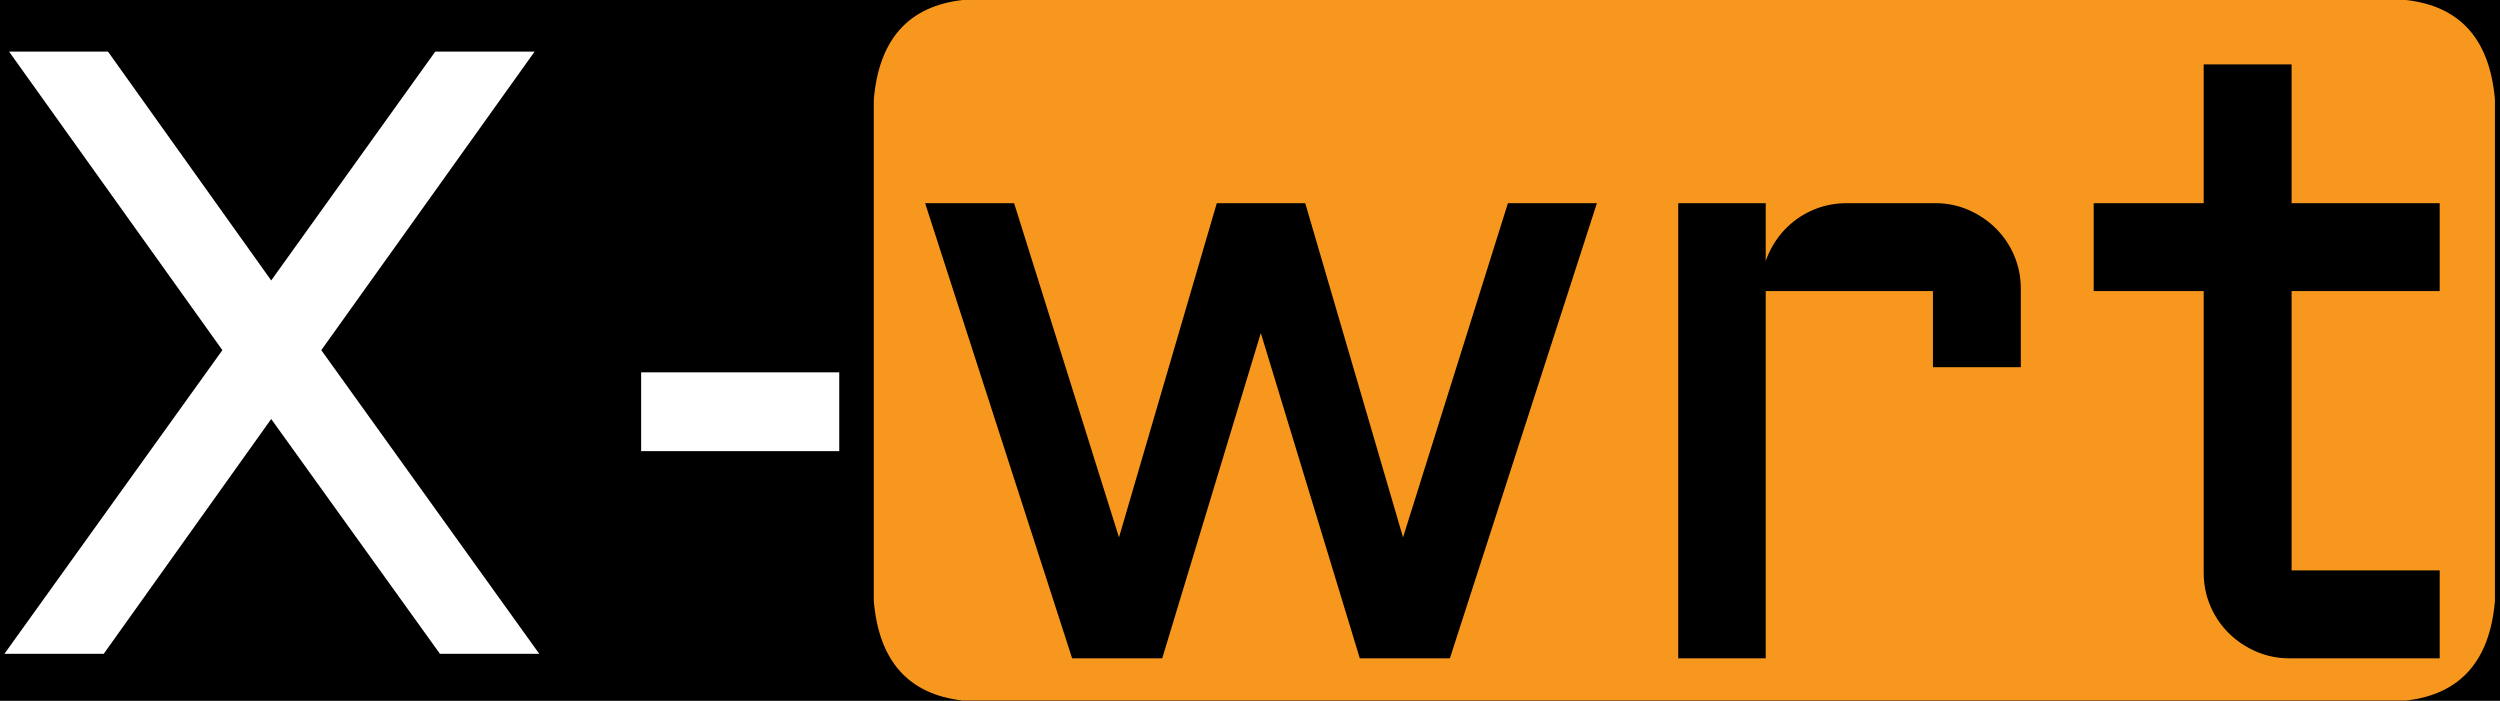
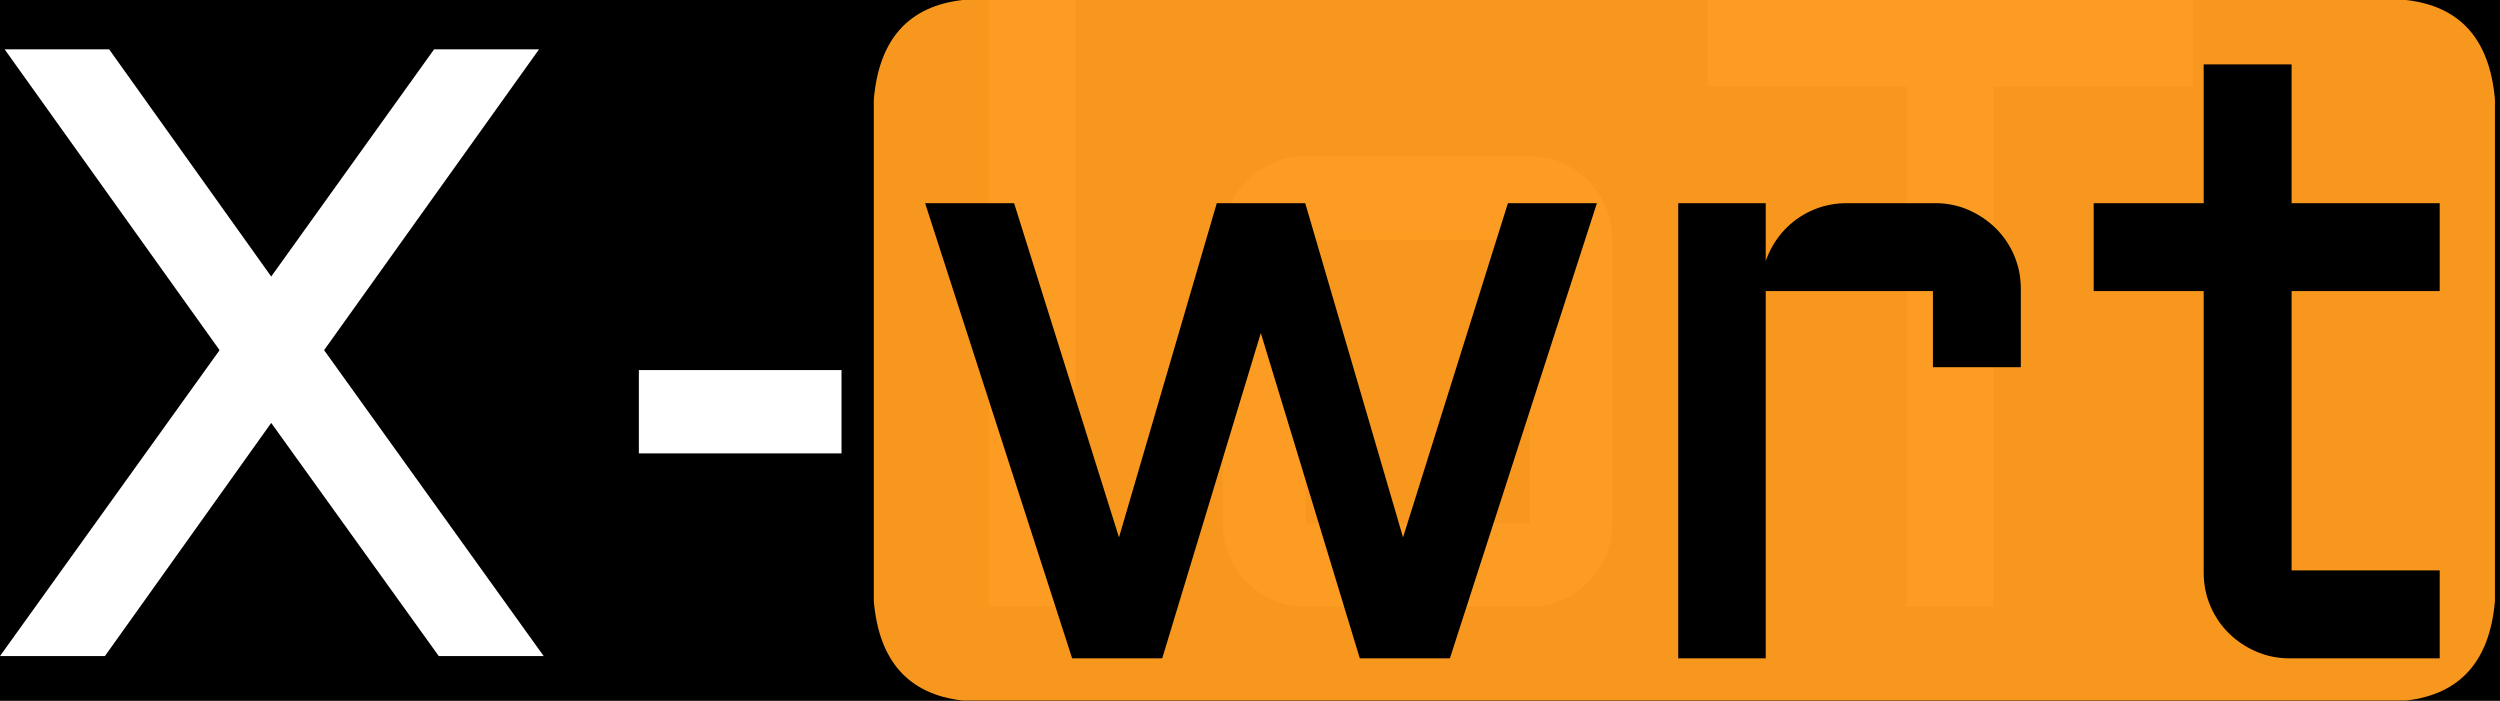
<svg xmlns="http://www.w3.org/2000/svg" version="1.1" viewBox="0 0 103.868 29.117">
  <rect x="0" y="0" width="100%" height="100%" />
  <path d="m103,0l-63,0c-2.244,0.252 -3.478,1.624 -3.696,4.128l0,20.847c0.215,2.501 1.447,3.868 3.676,4.129l60,0c2.23,-0.261 3.461,-1.629 3.677,-4.129l0,-20.847c-0.217,-2.504 -1.452,-3.876 -3.694,-4.128" fill="#f7971d" />
-   <path d="m0.193,2.05l4.342,0l6.733,9.439l6.767,-9.439l4.36,0l-8.93,12.498l9.123,12.709l-4.359,0l-6.961,-9.686l-6.909,9.686l-4.359,0l9.123,-12.709l-8.93,-12.498zm26.35,16.787l0,-3.463l8.42,0l0,3.463l-8.42,0z" fill="white" stroke-width="0.05mm" stroke="#000" />
+   <path d="m70.945,3.604l0,-3.604l20.162,0l0,3.604l-8.279,0l0,21.603l-3.603,0l0,-21.603l-8.28,0zm-3.955,6.345l0,11.795q0,0.721 -0.272,1.354a3.485,3.485 0 0 1 -0.739,1.098a3.513,3.513 0 0 1 -1.089,0.739a3.313,3.313 0 0 1 -1.3,0.272a3.79,3.79 0 0 1 -0.045,0l-9.299,0a3.343,3.343 0 0 1 -1.336,-0.272a3.485,3.485 0 0 1 -1.098,-0.739q-0.466,-0.466 -0.739,-1.098q-0.272,-0.633 -0.272,-1.354l0,-11.795q0,-0.72 0.272,-1.353a3.485,3.485 0 0 1 0.739,-1.099q0.465,-0.466 1.098,-0.738a3.343,3.343 0 0 1 1.336,-0.273l9.299,0a3.355,3.355 0 0 1 1.187,0.209a3.201,3.201 0 0 1 0.158,0.064q0.624,0.272 1.089,0.738q0.466,0.466 0.739,1.099q0.272,0.633 0.272,1.353zm-25.91,-9.949l3.604,0l0,25.207l-3.604,0l0,-25.207zm22.465,9.949l-9.299,0l0,11.795l9.299,0l0,-11.795z" fill="#fc9c22" />
+   <path d="m0.193,2.05l4.342,0l6.733,9.439l6.767,-9.439l4.36,0l-8.93,12.498l9.123,12.709l-4.359,0l-6.961,-9.686l-6.909,9.686l-4.359,0l9.123,-12.709l-8.93,-12.498zm26.35,16.787l0,-3.463l8.42,0l0,3.463l-8.42,0z" fill="white" stroke-width="0.00mm" stroke="#000" />
  <path d="m48.217,27.257l-3.604,0l-6.047,-18.721l3.498,0l4.43,14.116l4.131,-14.116l3.533,0l4.131,14.116l4.43,-14.116l3.498,0l-6.047,18.721l-3.604,0l-4.183,-13.746l-4.166,13.746zm38.865,-15.258l0,-3.463l4.57,0l0,-5.765l3.463,0l0,5.765l6.153,0l0,3.463l-6.153,0l0,11.795l6.153,0l0,3.463l-6.153,0a3.343,3.343 0 0 1 -1.336,-0.272a3.593,3.593 0 0 1 -1.107,-0.739a3.413,3.413 0 0 1 -0.747,-1.098q-0.273,-0.633 -0.273,-1.354l0,-11.795l-4.57,0zm-6.68,0l-7.136,0l0,15.258l-3.446,0l0,-18.721l3.446,0l0,3.305q0.035,-0.686 0.316,-1.292q0.281,-0.606 0.747,-1.055a3.444,3.444 0 0 1 1.081,-0.703q0.615,-0.255 1.319,-0.255l3.673,0a3.355,3.355 0 0 1 1.188,0.209a3.201,3.201 0 0 1 0.157,0.064q0.624,0.272 1.099,0.738a3.413,3.413 0 0 1 0.747,1.099q0.272,0.633 0.272,1.353l0,3.164l-3.463,0l0,-3.164z" fill="black" stroke-width="0.05mm" stroke="#000" />
</svg>
